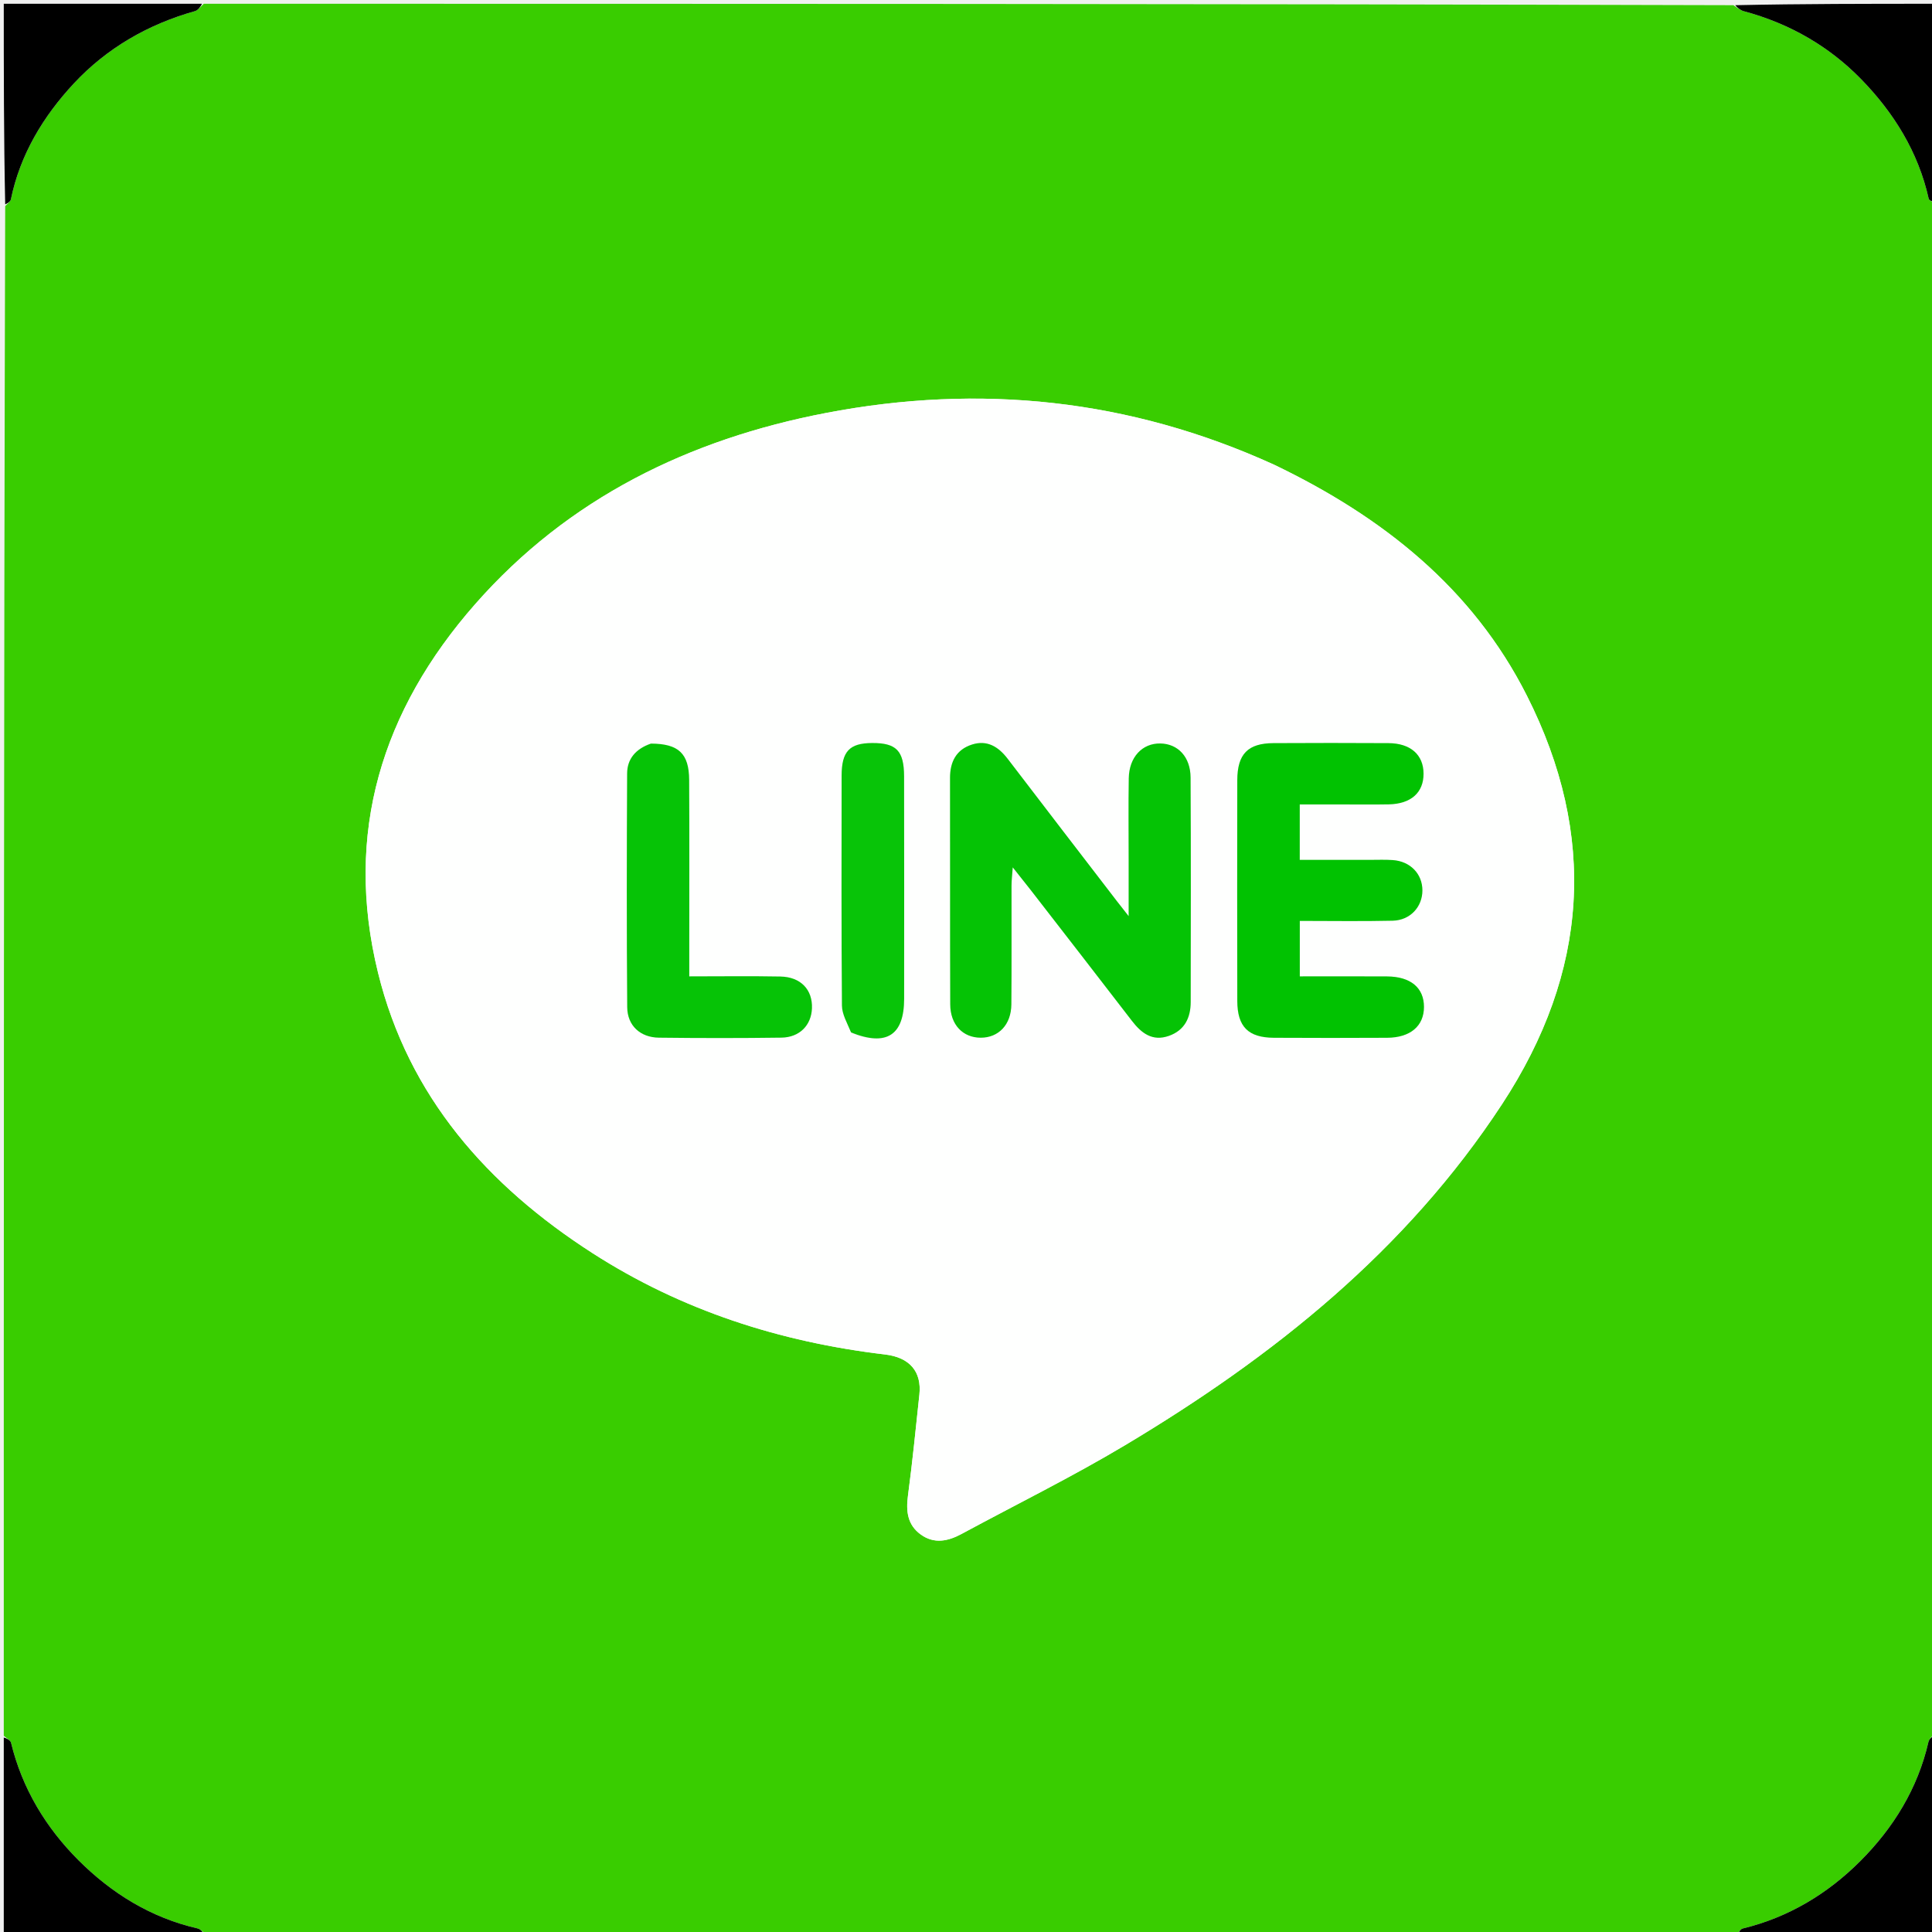
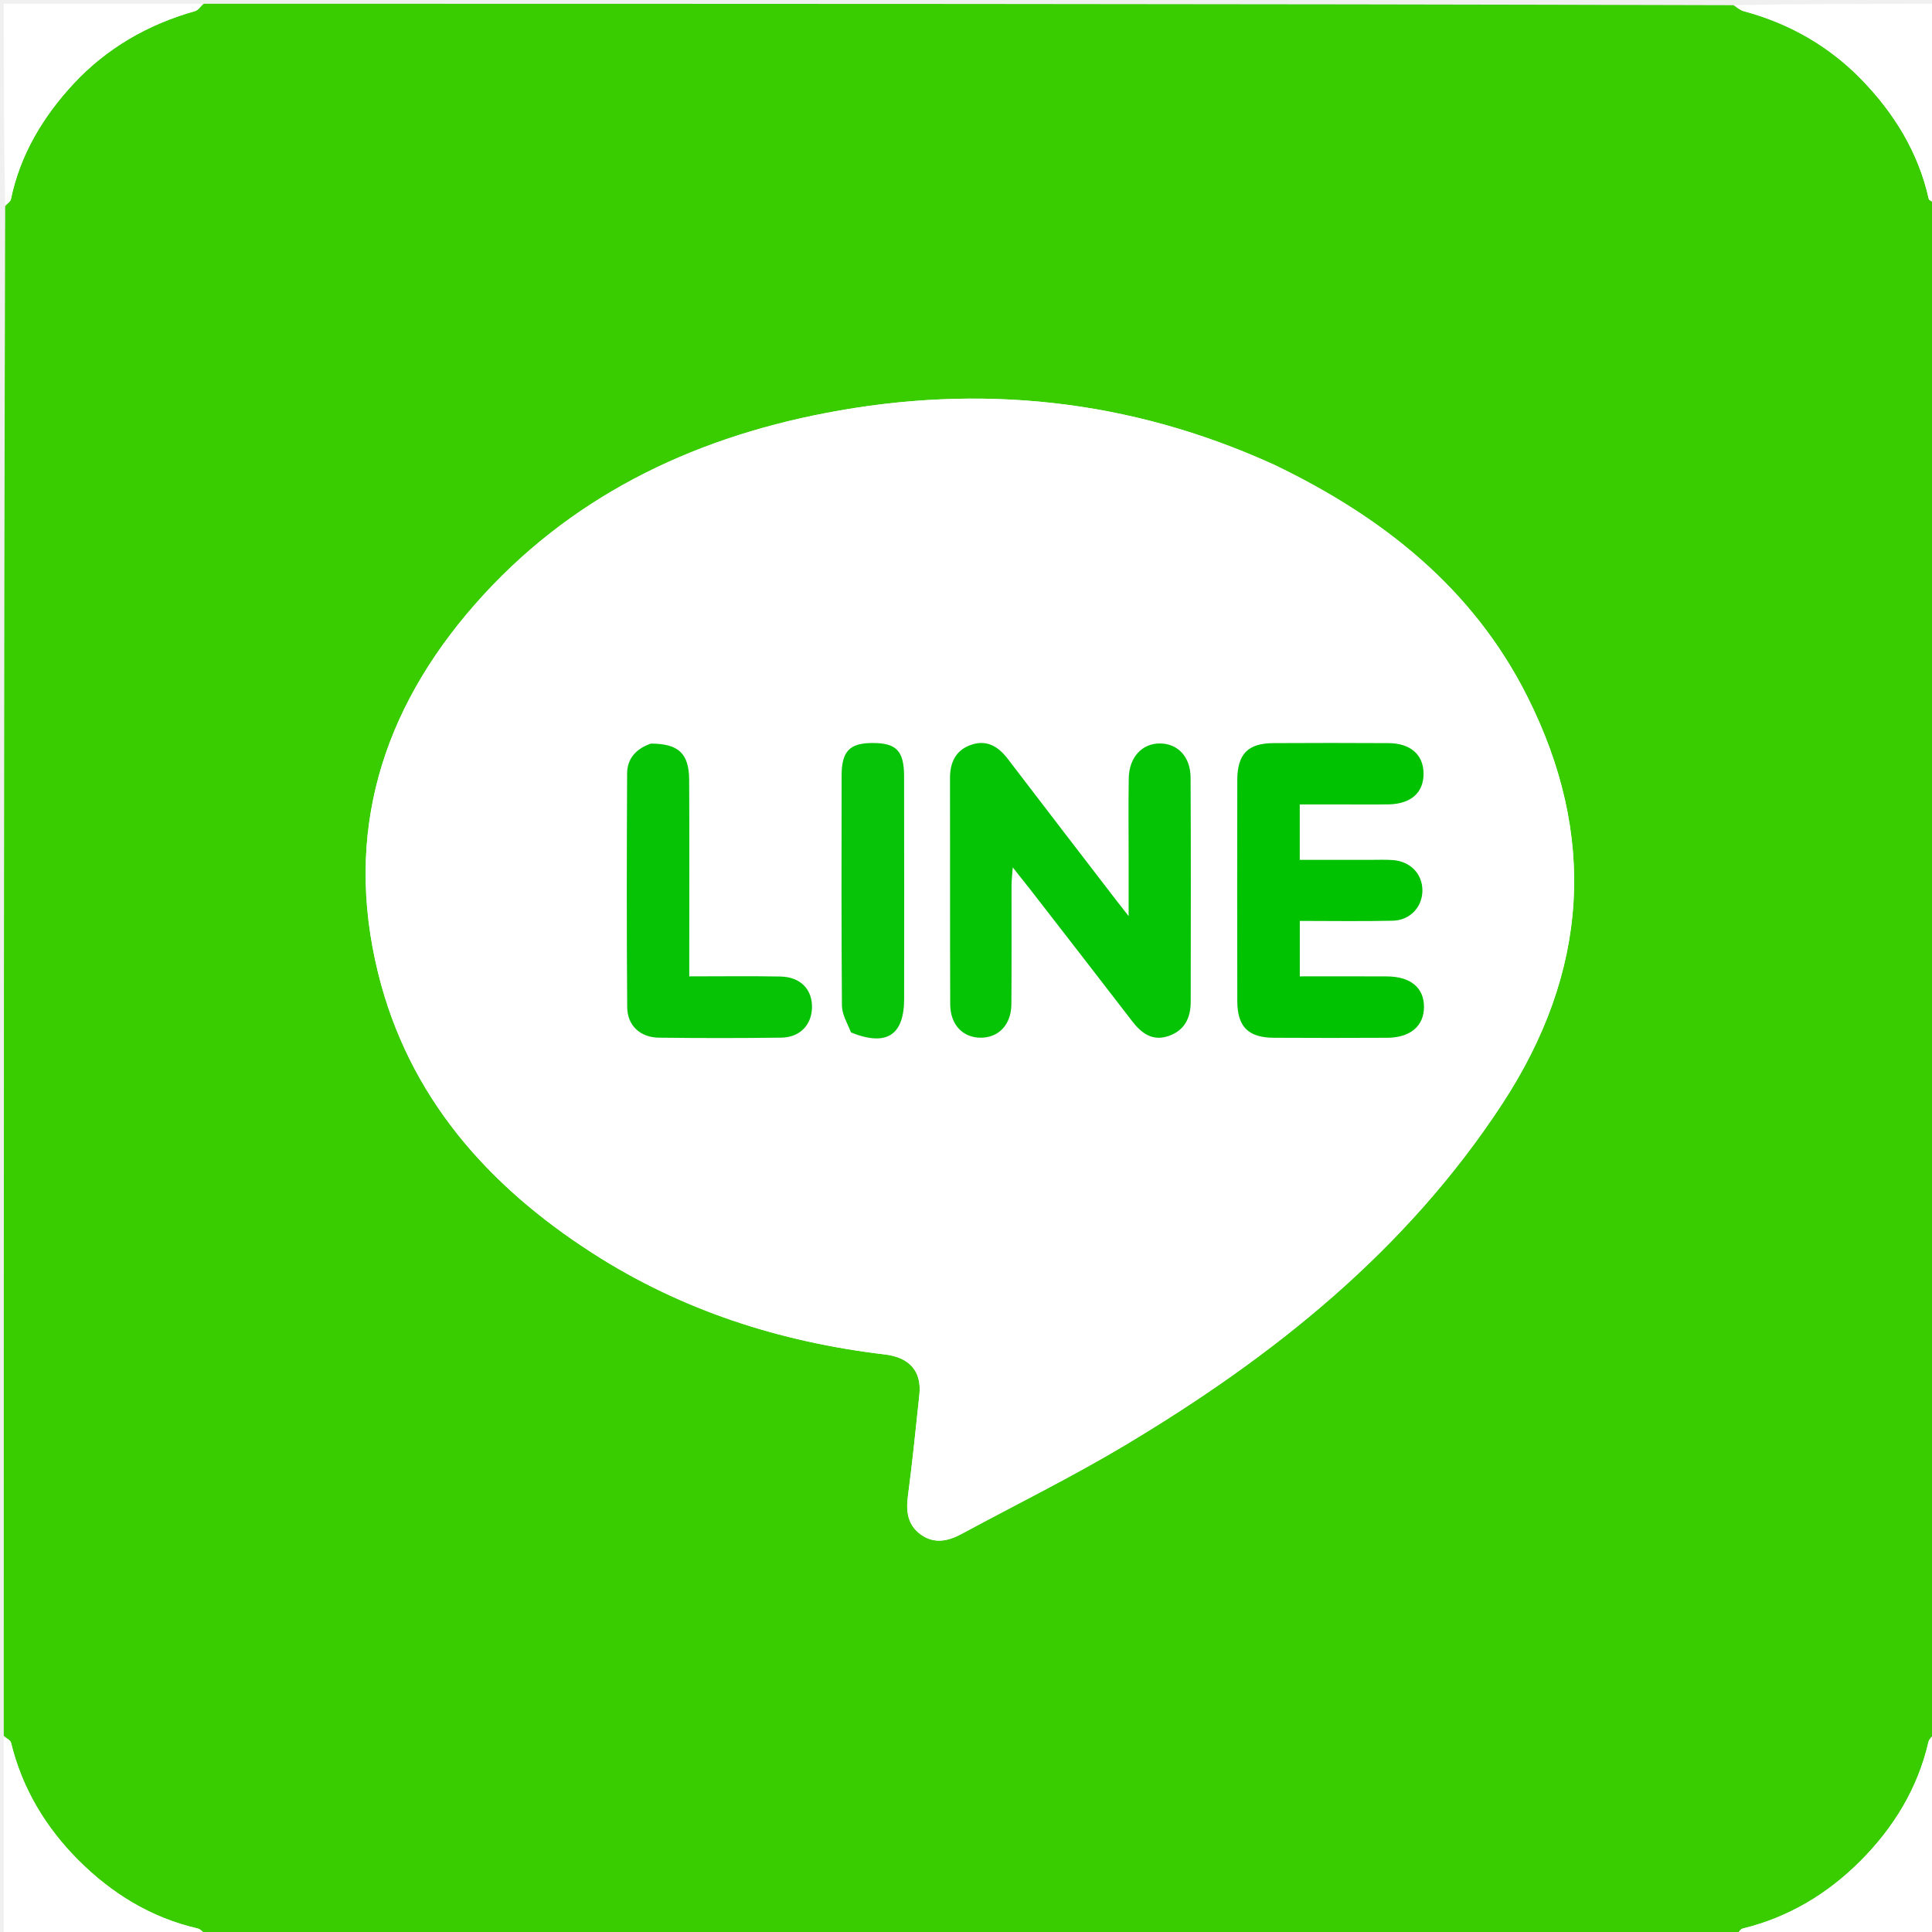
<svg xmlns="http://www.w3.org/2000/svg" version="1.1" id="Layer_1" x="0px" y="0px" width="100%" viewBox="0 0 512 512" enable-background="new 0 0 512 512" xml:space="preserve">
  <path fill="#39CD00" opacity="1" stroke="none" d=" M1,460   C1,324.977 1,189.953 1.378,54.624   C2.144,53.822 2.772,53.375 2.886,52.822   C5.344,40.908 11.496,30.79 19.549,22.137   C28.25,12.79 39.197,6.451 51.643,2.957   C52.541,2.705 53.219,1.671 54,1   C189.023,1 324.047,1 459.376,1.378   C460.509,2.172 461.293,2.745 462.168,2.98   C474.142,6.195 484.662,12.202 493.223,20.986   C501.867,29.855 508.358,40.267 511.124,52.642   C511.25,53.206 512.352,53.552 513,54   C513,189.023 513,324.047 512.622,459.375   C511.836,460.342 511.215,460.954 511.051,461.67   C508.216,474.016 501.734,484.468 492.99,493.217   C484.36,501.85 473.978,508.138 461.856,511.074   C461.124,511.251 460.613,512.337 460,513   C324.977,513 189.953,513 54.624,512.622   C53.658,511.836 53.046,511.216 52.329,511.051   C39.986,508.211 29.543,501.73 20.792,492.978   C12.158,484.343 5.868,473.974 2.926,461.856   C2.748,461.125 1.663,460.614 1,460  M337.426,123.054   C299.375,105.729 259.677,101.605 218.868,109.445   C182.651,116.403 150.646,131.976 125.938,160.086   C101.203,188.227 91.091,220.815 100.185,257.796   C108.25,290.589 129.175,314.178 156.994,332.077   C180.63,347.285 206.731,355.656 234.547,358.95   C241.075,359.722 244.298,363.488 243.645,369.597   C242.689,378.536 241.809,387.488 240.616,396.396   C240.063,400.52 240.501,404.116 244.005,406.655   C247.547,409.221 251.219,408.46 254.816,406.516   C269.292,398.691 284.091,391.407 298.201,382.97   C337.438,359.508 372.584,331.494 398.06,292.618   C421.011,257.595 423.387,221.453 404.631,184.338   C390.238,155.858 366.443,136.977 337.426,123.054  z" />
-   <path fill="#000000" opacity="1" stroke="none" d=" M1,460.469   C1.663,460.614 2.748,461.125 2.926,461.856   C5.868,473.974 12.158,484.343 20.792,492.978   C29.543,501.73 39.986,508.211 52.329,511.051   C53.046,511.216 53.658,511.836 54.159,512.622   C36.407,513 18.813,513 1,513   C1,495.646 1,478.292 1,460.469  z" />
-   <path fill="#000000" opacity="1" stroke="none" d=" M460.469,513   C460.613,512.337 461.124,511.251 461.856,511.074   C473.978,508.138 484.36,501.85 492.99,493.217   C501.734,484.468 508.216,474.016 511.051,461.67   C511.215,460.954 511.836,460.342 512.622,459.84   C513,477.593 513,495.187 513,513   C495.646,513 478.292,513 460.469,513  z" />
-   <path fill="#000000" opacity="1" stroke="none" d=" M513,53.531   C512.352,53.552 511.25,53.206 511.124,52.642   C508.358,40.267 501.867,29.855 493.223,20.986   C484.662,12.202 474.142,6.195 462.168,2.98   C461.293,2.745 460.509,2.172 459.841,1.378   C477.593,1 495.187,1 513,1   C513,18.354 513,35.708 513,53.531  z" />
-   <path fill="#000000" opacity="1" stroke="none" d=" M53.531,1   C53.219,1.671 52.541,2.705 51.643,2.957   C39.197,6.451 28.25,12.79 19.549,22.137   C11.496,30.79 5.344,40.908 2.886,52.822   C2.772,53.375 2.144,53.822 1.378,54.159   C1,36.407 1,18.813 1,1   C18.354,1 35.708,1 53.531,1  z" />
+   <path fill="#ffffff" opacity="1" stroke="none" d=" M1,460.469   C1.663,460.614 2.748,461.125 2.926,461.856   C5.868,473.974 12.158,484.343 20.792,492.978   C29.543,501.73 39.986,508.211 52.329,511.051   C53.046,511.216 53.658,511.836 54.159,512.622   C36.407,513 18.813,513 1,513   C1,495.646 1,478.292 1,460.469  z" />
+   <path fill="#ffffff" opacity="1" stroke="none" d=" M460.469,513   C460.613,512.337 461.124,511.251 461.856,511.074   C473.978,508.138 484.36,501.85 492.99,493.217   C501.734,484.468 508.216,474.016 511.051,461.67   C511.215,460.954 511.836,460.342 512.622,459.84   C513,477.593 513,495.187 513,513   C495.646,513 478.292,513 460.469,513  z" />
+   <path fill="#ffffff" opacity="1" stroke="none" d=" M513,53.531   C512.352,53.552 511.25,53.206 511.124,52.642   C508.358,40.267 501.867,29.855 493.223,20.986   C484.662,12.202 474.142,6.195 462.168,2.98   C461.293,2.745 460.509,2.172 459.841,1.378   C477.593,1 495.187,1 513,1   C513,18.354 513,35.708 513,53.531  z" />
+   <path fill="#ffffff" opacity="1" stroke="none" d=" M53.531,1   C53.219,1.671 52.541,2.705 51.643,2.957   C39.197,6.451 28.25,12.79 19.549,22.137   C11.496,30.79 5.344,40.908 2.886,52.822   C2.772,53.375 2.144,53.822 1.378,54.159   C1,36.407 1,18.813 1,1   C18.354,1 35.708,1 53.531,1  z" />
  <path fill="#FEFFFE" opacity="1" stroke="none" d=" M337.773,123.203   C366.443,136.977 390.238,155.858 404.631,184.338   C423.387,221.453 421.011,257.595 398.06,292.618   C372.584,331.494 337.438,359.508 298.201,382.97   C284.091,391.407 269.292,398.691 254.816,406.516   C251.219,408.46 247.547,409.221 244.005,406.655   C240.501,404.116 240.063,400.52 240.616,396.396   C241.809,387.488 242.689,378.536 243.645,369.597   C244.298,363.488 241.075,359.722 234.547,358.95   C206.731,355.656 180.63,347.285 156.994,332.077   C129.175,314.178 108.25,290.589 100.185,257.796   C91.091,220.815 101.203,188.227 125.938,160.086   C150.646,131.976 182.651,116.403 218.868,109.445   C259.677,101.605 299.375,105.729 337.773,123.203  M273.368,236.159   C282.239,247.611 291.141,259.04 299.964,270.529   C302.501,273.834 305.412,276.043 309.755,274.521   C313.927,273.059 315.544,269.731 315.549,265.532   C315.571,245.704 315.628,225.877 315.515,206.05   C315.484,200.565 312.148,197.108 307.51,197.028   C302.717,196.945 299.227,200.646 299.135,206.243   C299.018,213.406 299.105,220.572 299.104,227.736   C299.104,232.316 299.104,236.895 299.104,242.788   C297.485,240.721 296.707,239.745 295.947,238.755   C286.311,226.209 276.655,213.68 267.06,201.103   C264.613,197.897 261.611,196.022 257.592,197.31   C253.436,198.642 251.756,201.852 251.766,206.18   C251.815,226.174 251.74,246.168 251.82,266.162   C251.841,271.565 255.167,274.994 259.901,275.001   C264.644,275.007 267.972,271.547 268.021,266.183   C268.117,255.687 268.041,245.19 268.065,234.693   C268.068,233.322 268.242,231.951 268.387,229.857   C270.264,232.22 271.603,233.905 273.368,236.159  M355.53,213.182   C359.695,213.181 363.862,213.243 368.025,213.163   C373.929,213.049 377.275,210.044 377.255,205.014   C377.235,200.021 373.812,196.973 367.954,196.94   C357.791,196.883 347.628,196.882 337.465,196.939   C330.693,196.976 327.907,199.835 327.894,206.78   C327.857,226.273 327.854,245.766 327.897,265.258   C327.912,272.093 330.792,274.978 337.597,275.019   C347.593,275.079 357.589,275.07 367.586,275.02   C373.754,274.989 377.363,271.91 377.367,266.845   C377.371,261.767 373.832,258.8 367.571,258.763   C359.955,258.717 352.338,258.752 344.459,258.752   C344.459,253.659 344.459,249.099 344.459,244.048   C352.833,244.048 360.958,244.183 369.074,243.996   C373.718,243.89 376.945,240.34 376.95,235.976   C376.956,231.593 373.751,228.252 369.095,227.929   C367.104,227.79 365.098,227.878 363.099,227.876   C356.853,227.872 350.607,227.875 344.446,227.875   C344.446,222.594 344.446,218.15 344.446,213.182   C347.97,213.182 351.257,213.182 355.53,213.182  M172.11,197.127   C168.453,198.472 166.217,201.12 166.198,204.971   C166.095,225.62 166.054,246.27 166.221,266.917   C166.261,271.822 169.7,274.933 174.616,274.992   C185.438,275.123 196.265,275.131 207.087,274.982   C211.903,274.916 214.997,271.704 215.175,267.232   C215.373,262.277 212.2,258.893 206.813,258.791   C198.883,258.642 190.949,258.752 182.662,258.752   C182.662,256.259 182.662,254.445 182.662,252.632   C182.661,237.312 182.724,221.991 182.632,206.671   C182.59,199.682 179.827,197.083 172.11,197.127  M225.866,273.869   C234.983,277.4 239.602,274.317 239.606,264.67   C239.614,245.031 239.635,225.392 239.593,205.753   C239.578,198.939 237.523,196.876 231.129,196.909   C225.123,196.94 223.044,199.115 223.037,205.573   C223.014,225.878 222.959,246.183 223.125,266.486   C223.144,268.781 224.49,271.065 225.866,273.869  z" />
  <path fill="#05C305" opacity="1" stroke="none" d=" M273.155,235.875   C271.603,233.905 270.264,232.22 268.387,229.857   C268.242,231.951 268.068,233.322 268.065,234.693   C268.041,245.19 268.117,255.687 268.021,266.183   C267.972,271.547 264.644,275.007 259.901,275.001   C255.167,274.994 251.841,271.565 251.82,266.162   C251.74,246.168 251.815,226.174 251.766,206.18   C251.756,201.852 253.436,198.642 257.592,197.31   C261.611,196.022 264.613,197.897 267.06,201.103   C276.655,213.68 286.311,226.209 295.947,238.755   C296.707,239.745 297.485,240.721 299.104,242.788   C299.104,236.895 299.104,232.316 299.104,227.736   C299.105,220.572 299.018,213.406 299.135,206.243   C299.227,200.646 302.717,196.945 307.51,197.028   C312.148,197.108 315.484,200.565 315.515,206.05   C315.628,225.877 315.571,245.704 315.549,265.532   C315.544,269.731 313.927,273.059 309.755,274.521   C305.412,276.043 302.501,273.834 299.964,270.529   C291.141,259.04 282.239,247.611 273.155,235.875  z" />
  <path fill="#01C201" opacity="1" stroke="none" d=" M355.038,213.182   C351.257,213.182 347.97,213.182 344.446,213.182   C344.446,218.15 344.446,222.594 344.446,227.875   C350.607,227.875 356.853,227.872 363.099,227.876   C365.098,227.878 367.104,227.79 369.095,227.929   C373.751,228.252 376.956,231.593 376.95,235.976   C376.945,240.34 373.718,243.89 369.074,243.996   C360.958,244.183 352.833,244.048 344.459,244.048   C344.459,249.099 344.459,253.659 344.459,258.752   C352.338,258.752 359.955,258.717 367.571,258.763   C373.832,258.8 377.371,261.767 377.367,266.845   C377.363,271.91 373.754,274.989 367.586,275.02   C357.589,275.07 347.593,275.079 337.597,275.019   C330.792,274.978 327.912,272.093 327.897,265.258   C327.854,245.766 327.857,226.273 327.894,206.78   C327.907,199.835 330.693,196.976 337.465,196.939   C347.628,196.882 357.791,196.883 367.954,196.94   C373.812,196.973 377.235,200.021 377.255,205.014   C377.275,210.044 373.929,213.049 368.025,213.163   C363.862,213.243 359.695,213.181 355.038,213.182  z" />
  <path fill="#06C306" opacity="1" stroke="none" d=" M172.505,197.062   C179.827,197.083 182.59,199.682 182.632,206.671   C182.724,221.991 182.661,237.312 182.662,252.632   C182.662,254.445 182.662,256.259 182.662,258.752   C190.949,258.752 198.883,258.642 206.813,258.791   C212.2,258.893 215.373,262.277 215.175,267.232   C214.997,271.704 211.903,274.916 207.087,274.982   C196.265,275.131 185.438,275.123 174.616,274.992   C169.7,274.933 166.261,271.822 166.221,266.917   C166.054,246.27 166.095,225.62 166.198,204.971   C166.217,201.12 168.453,198.472 172.505,197.062  z" />
  <path fill="#08C408" opacity="1" stroke="none" d=" M225.543,273.612   C224.49,271.065 223.144,268.781 223.125,266.486   C222.959,246.183 223.014,225.878 223.037,205.573   C223.044,199.115 225.123,196.94 231.129,196.909   C237.523,196.876 239.578,198.939 239.593,205.753   C239.635,225.392 239.614,245.031 239.606,264.67   C239.602,274.317 234.983,277.4 225.543,273.612  z" />
</svg>
